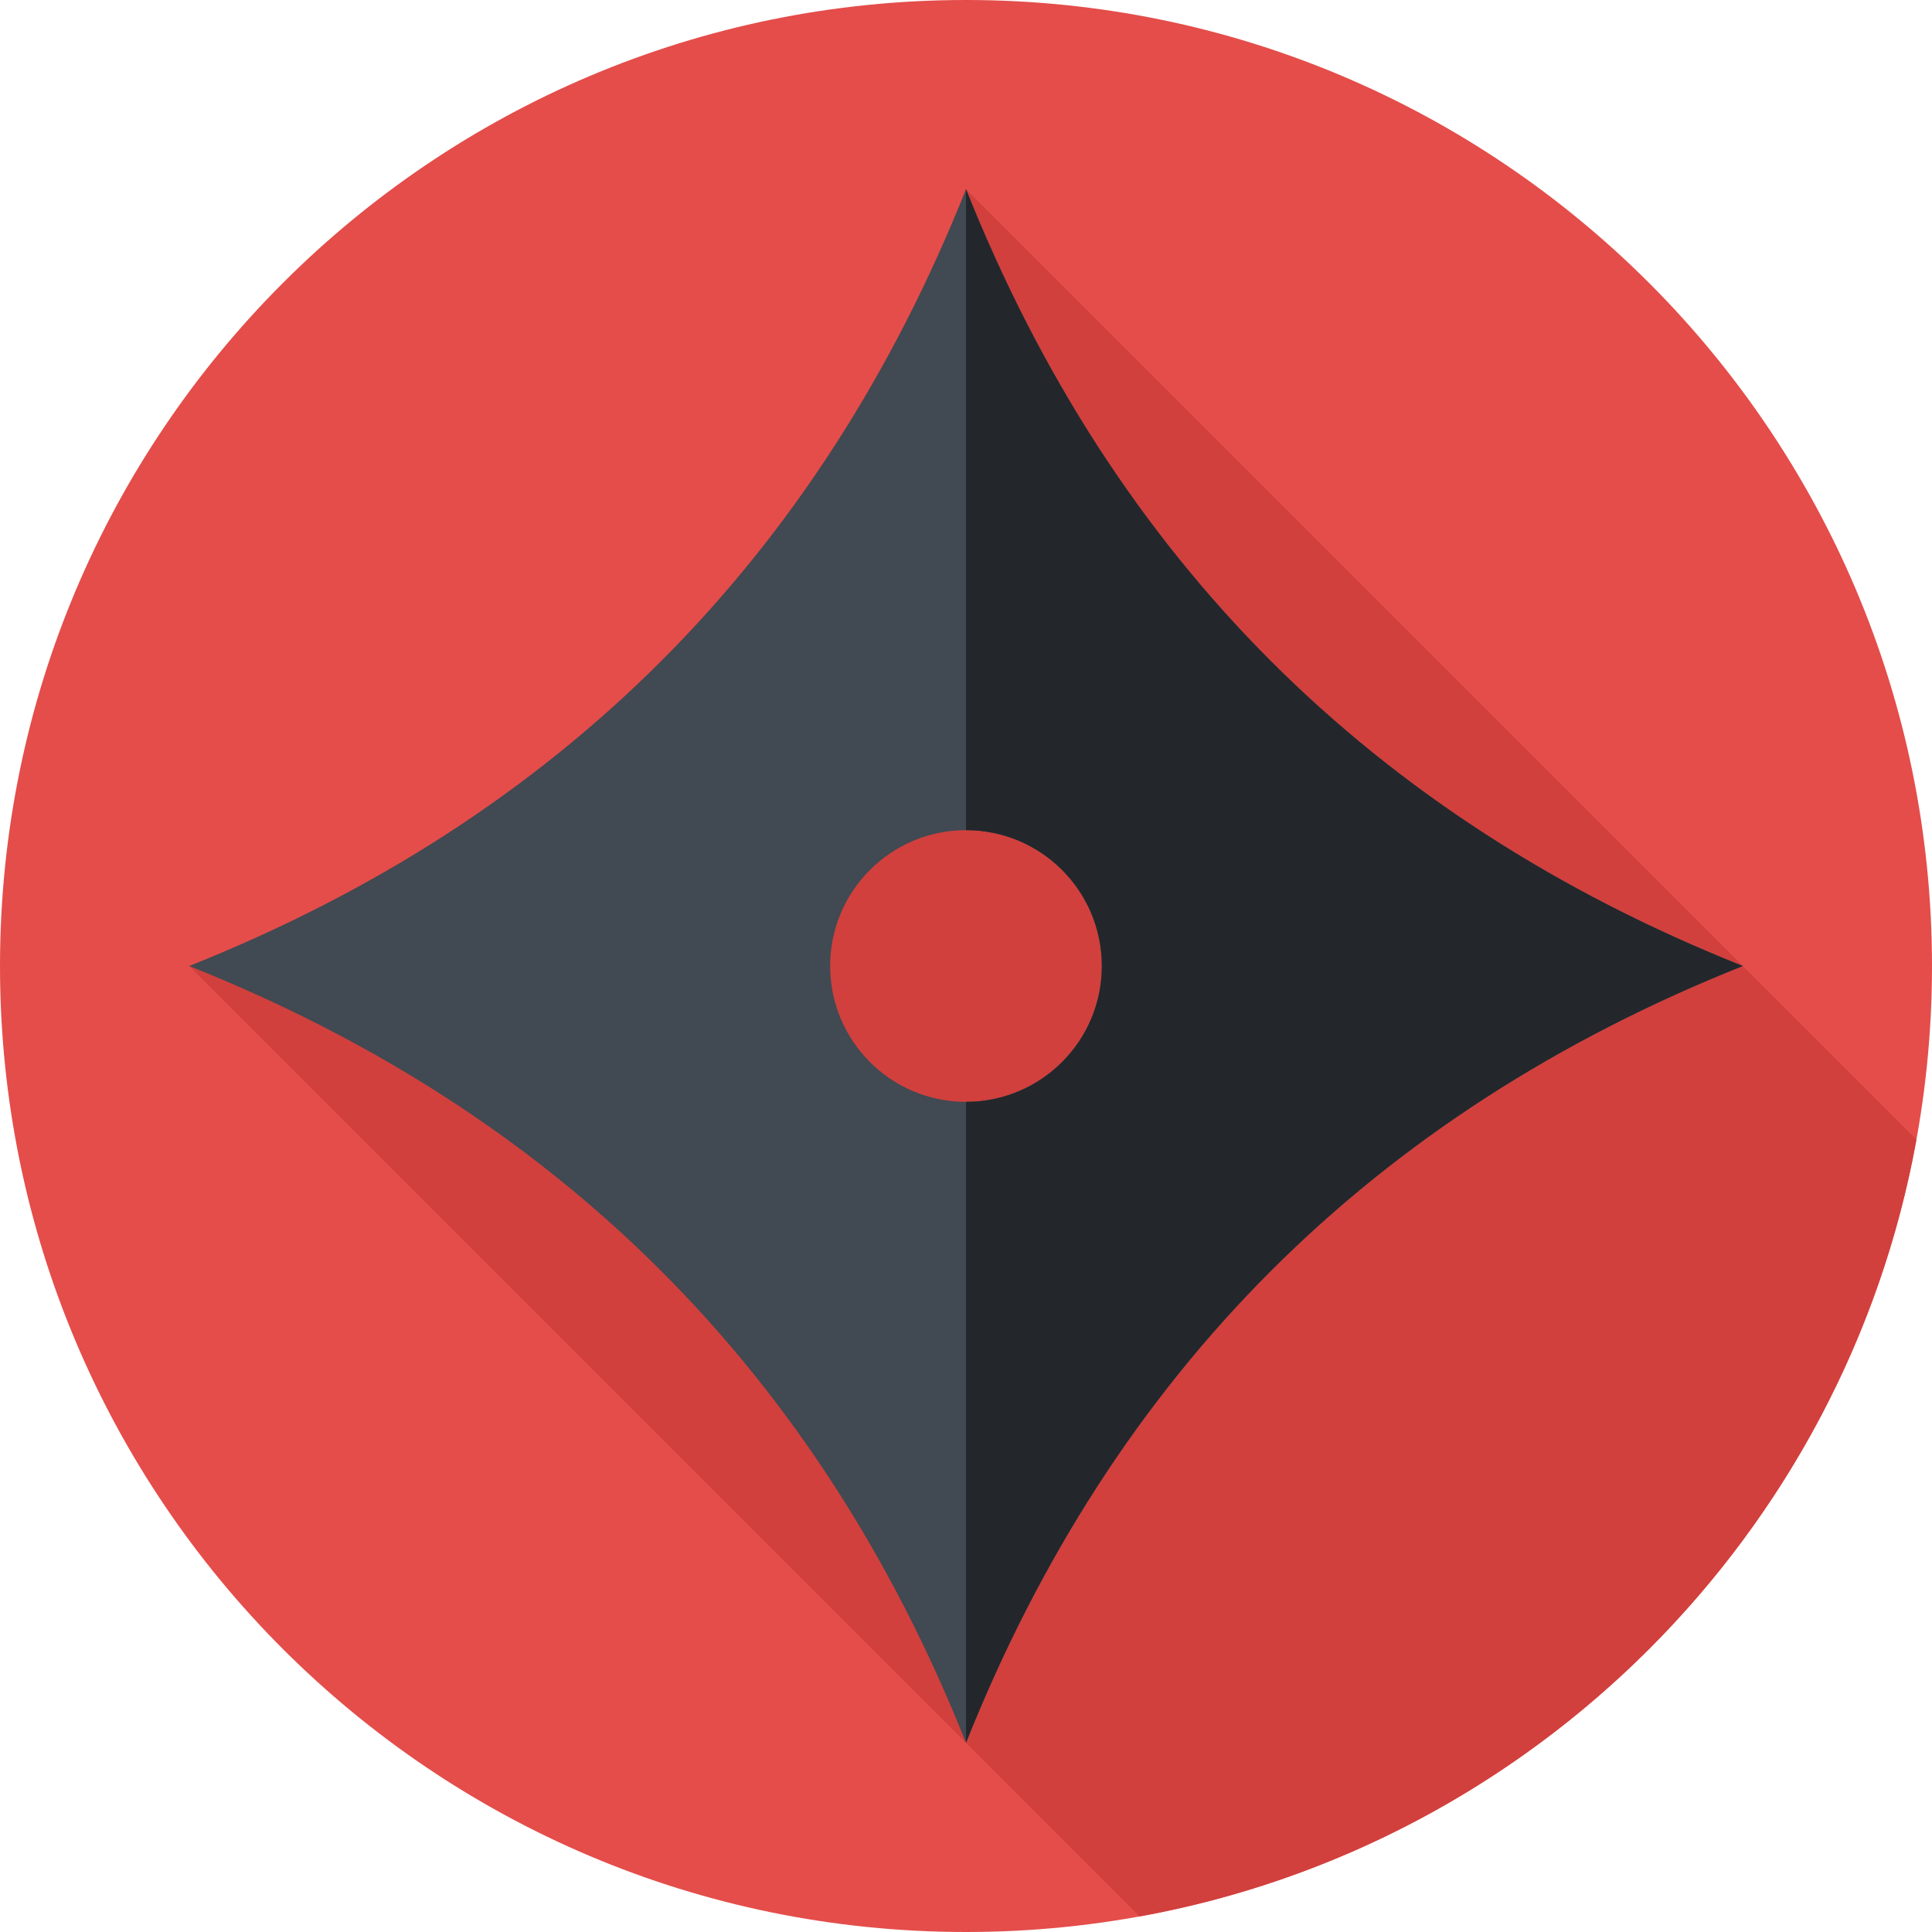
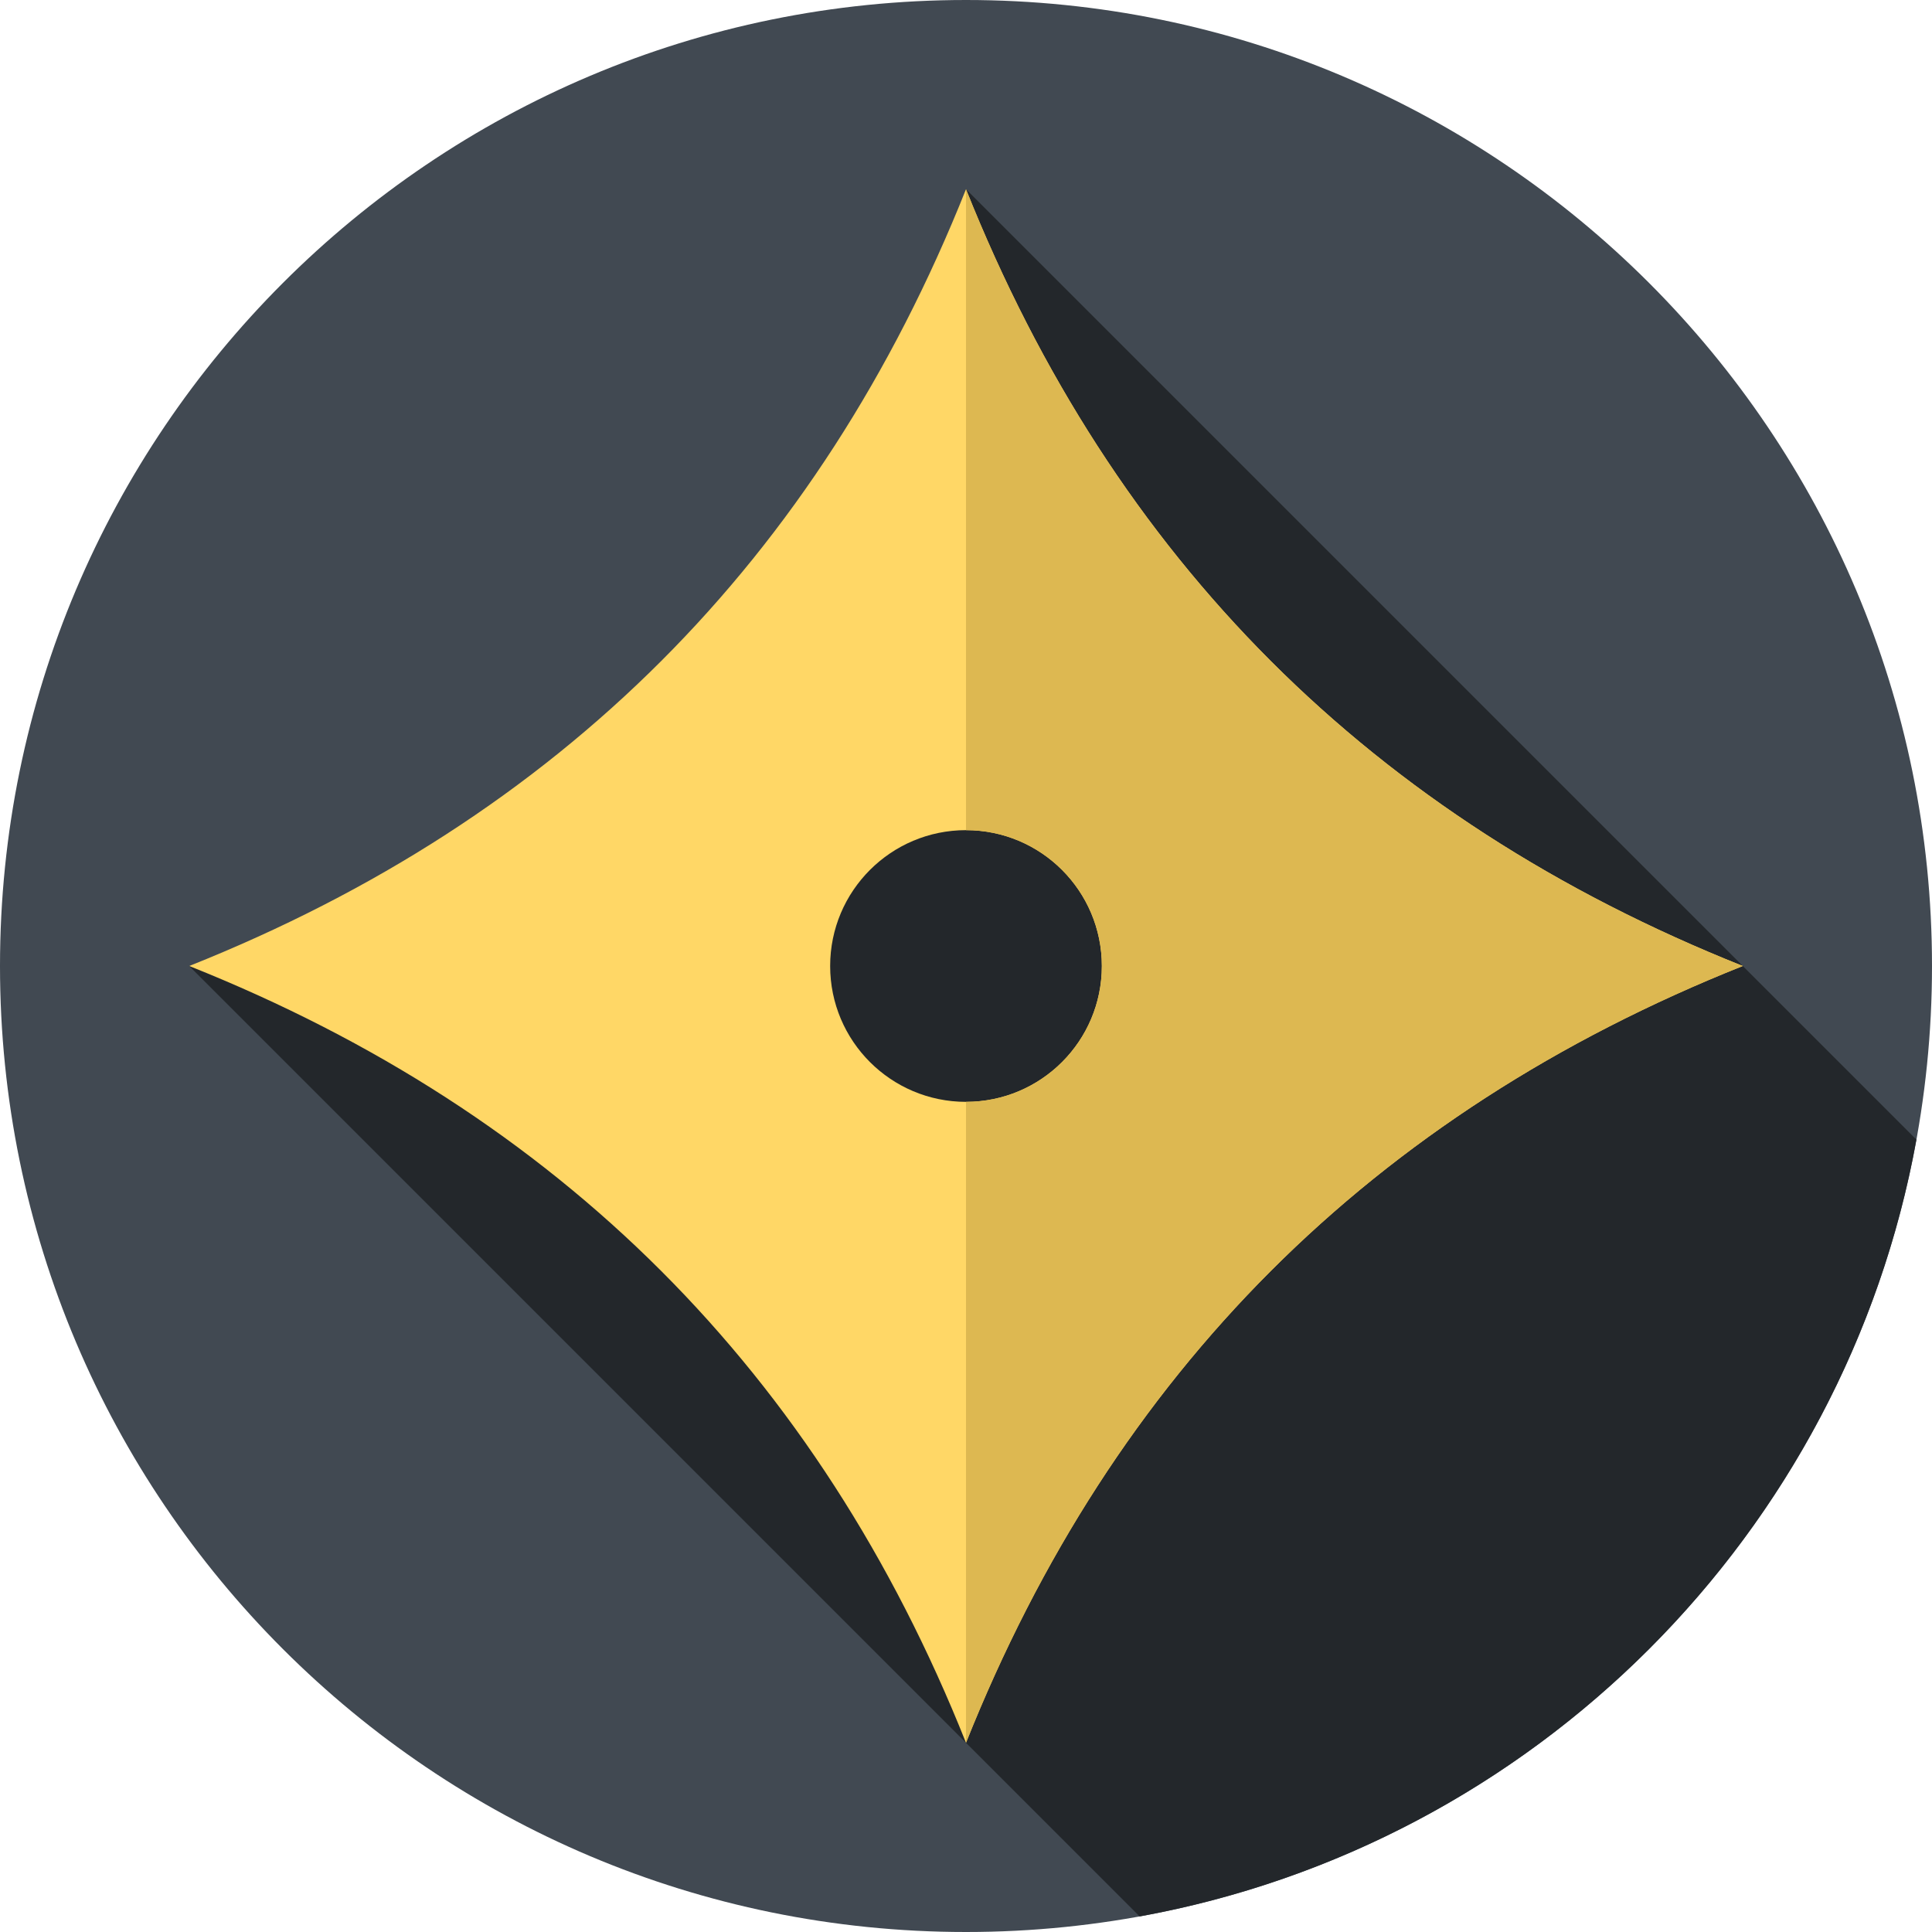
<svg xmlns="http://www.w3.org/2000/svg" viewBox="0 0 512 512">
-   <path d="m512 256c0 141.387-114.613 256-256 256s-256-114.613-256-256 114.613-256 256-256 256 114.613 256 256zm0 0" fill="#e44d4a" />
-   <path d="m302.012 507.867c104.496-18.965 186.891-101.359 205.855-205.855l-251.867-251.867-33.121 177.188-172.734 28.668zm0 0" fill="#d1403d" />
-   <path d="m256 50.145c-39.113 98.125-107.73 166.742-205.855 205.855 98.125 39.113 166.742 107.73 205.855 205.855 39.113-98.125 107.73-166.742 205.855-205.855-98.125-39.113-166.742-107.73-205.855-205.855zm0 241.855c-19.883 0-36-16.117-36-36s16.117-36 36-36 36 16.117 36 36-16.117 36-36 36zm0 0" fill="#414952" />
-   <path d="m256 220c19.883 0 36 16.117 36 36s-16.117 36-36 36v169.855c39.113-98.125 107.73-166.742 205.855-205.855-98.125-39.113-166.742-107.73-205.855-205.855zm0 0" fill="#23272b" />
+   <path d="m512 256c0 141.387-114.613 256-256 256s-256-114.613-256-256 114.613-256 256-256 256 114.613 256 256zm0 0" fill="#414952" />
+   <path d="m302.012 507.867c104.496-18.965 186.891-101.359 205.855-205.855l-251.867-251.867-33.121 177.188-172.734 28.668zm0 0" fill="#23272b" />
+   <path d="m256 50.145c-39.113 98.125-107.73 166.742-205.855 205.855 98.125 39.113 166.742 107.73 205.855 205.855 39.113-98.125 107.73-166.742 205.855-205.855-98.125-39.113-166.742-107.73-205.855-205.855zm0 241.855c-19.883 0-36-16.117-36-36s16.117-36 36-36 36 16.117 36 36-16.117 36-36 36zm0 0" fill="#FFD766" />
+   <path d="m256 220c19.883 0 36 16.117 36 36s-16.117 36-36 36v169.855c39.113-98.125 107.73-166.742 205.855-205.855-98.125-39.113-166.742-107.73-205.855-205.855zm0 0" fill="#DDB851" />
</svg>
